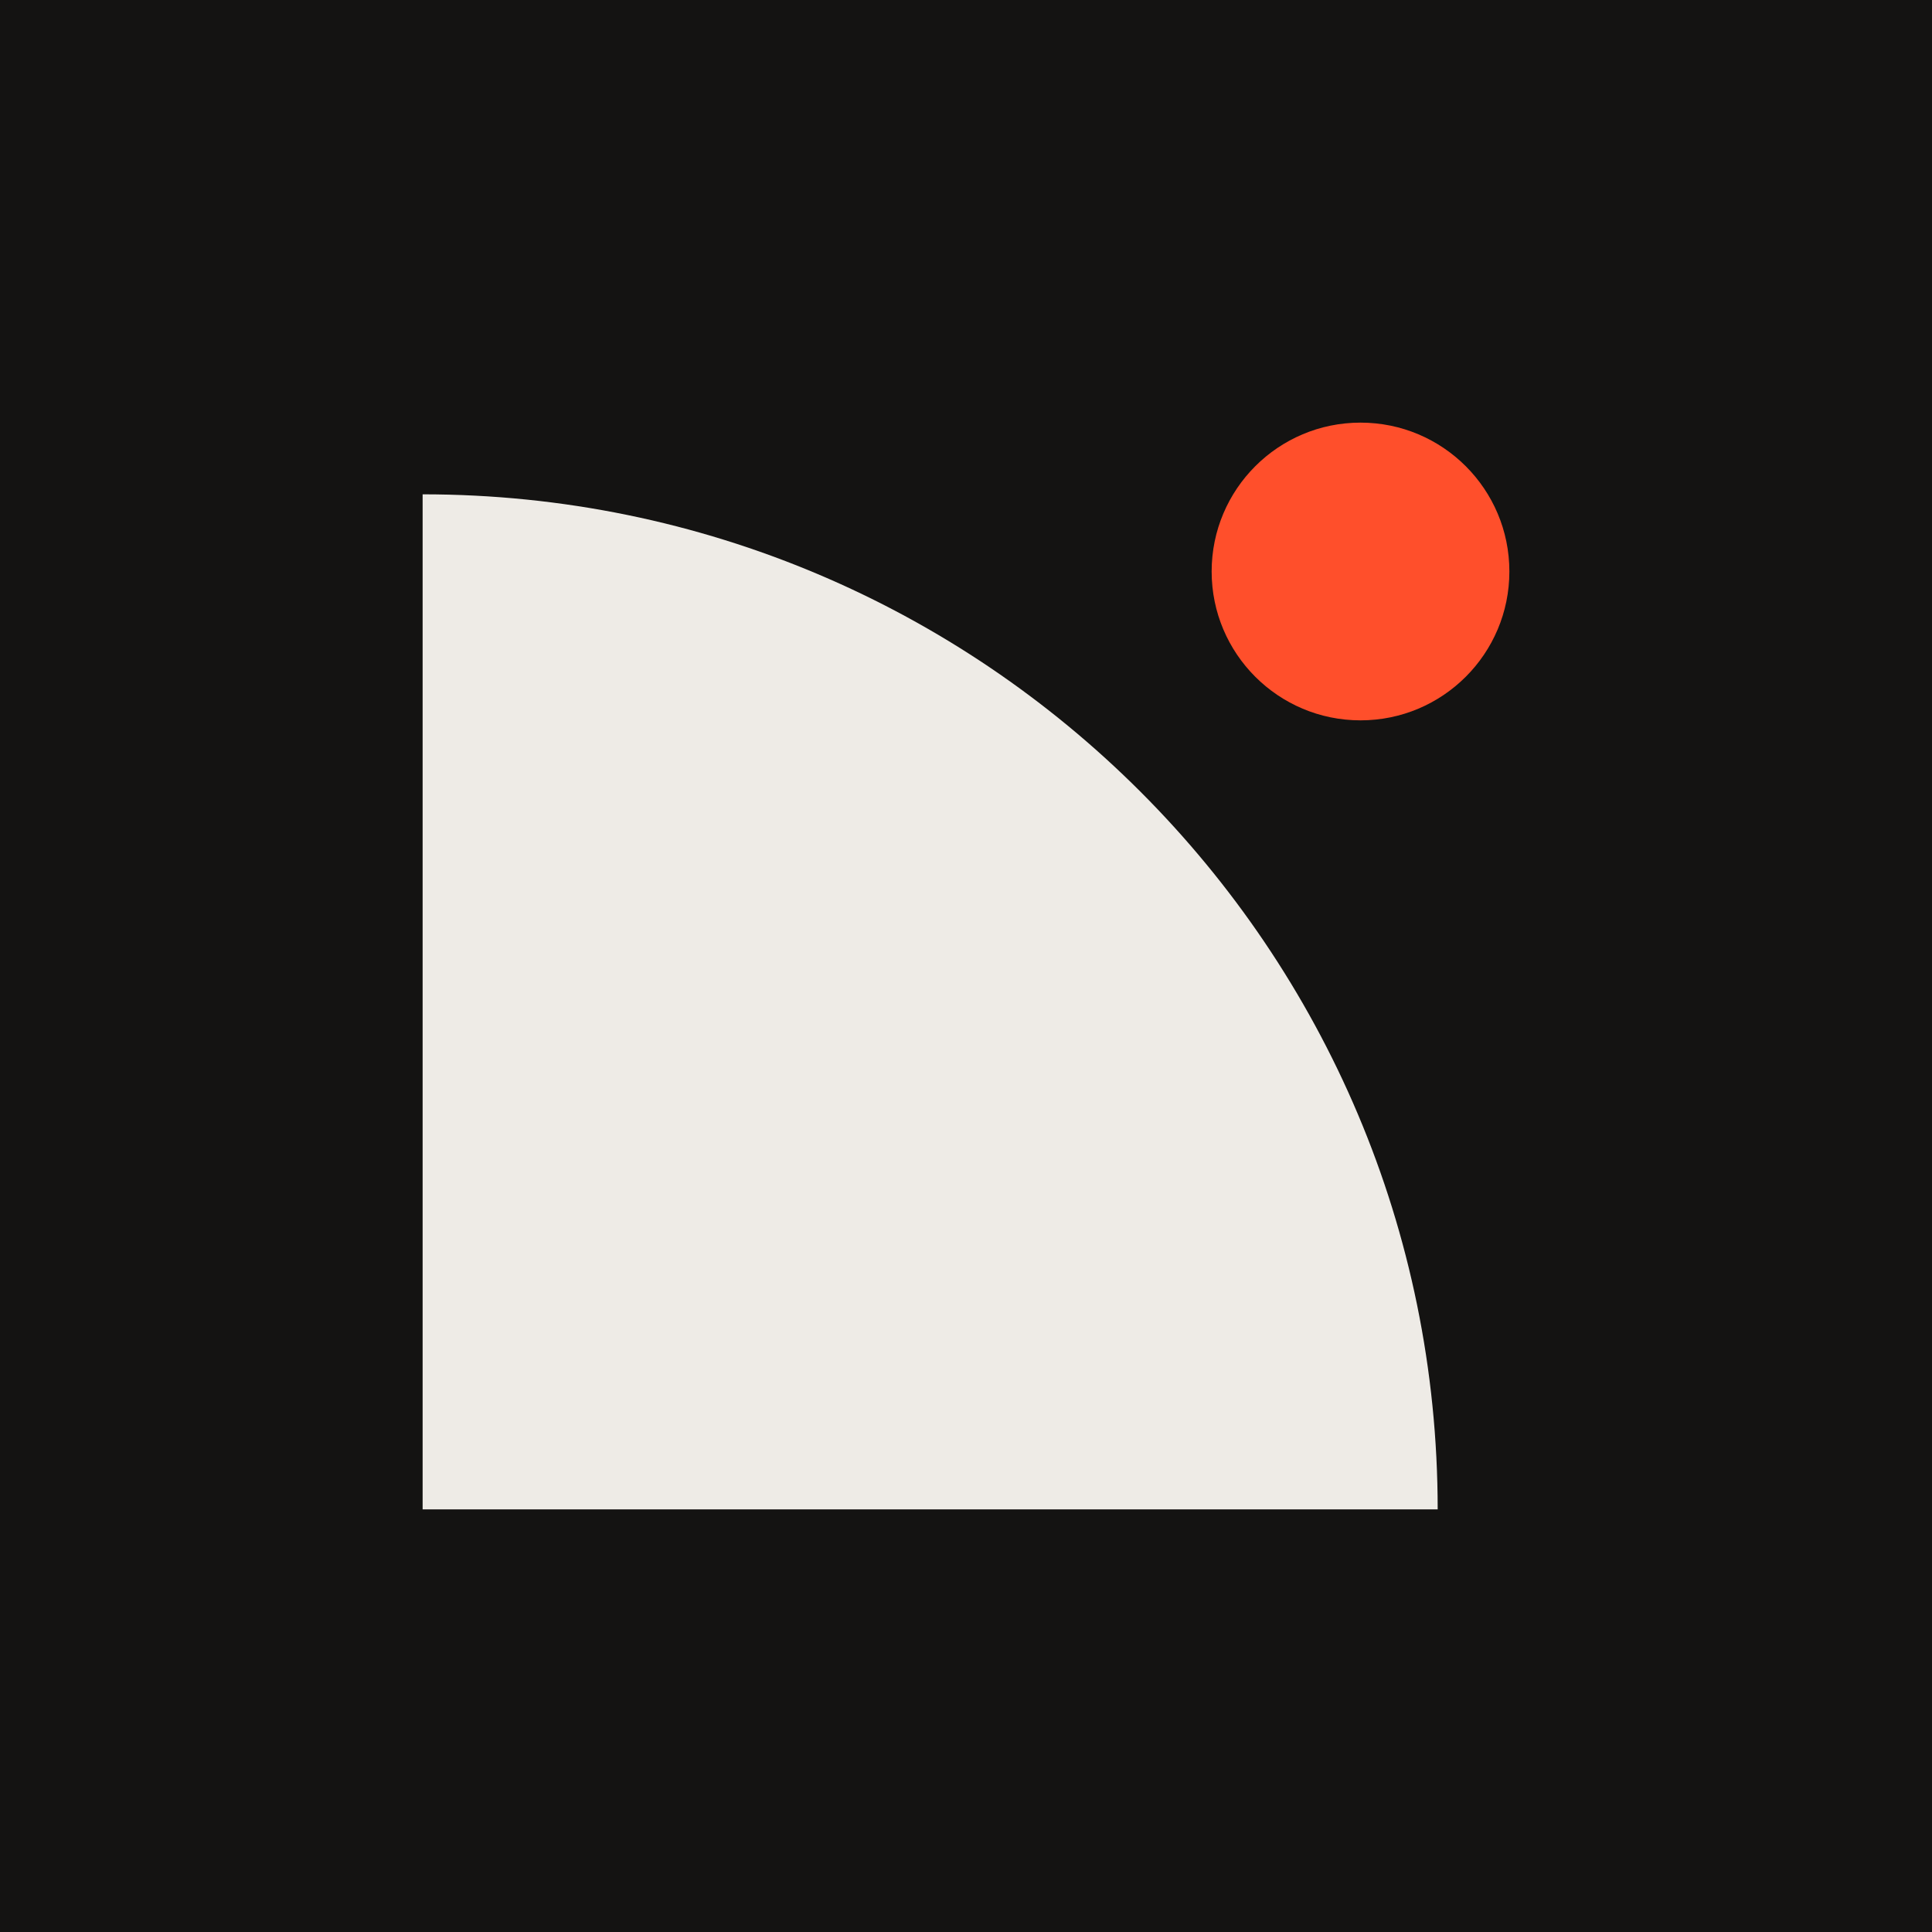
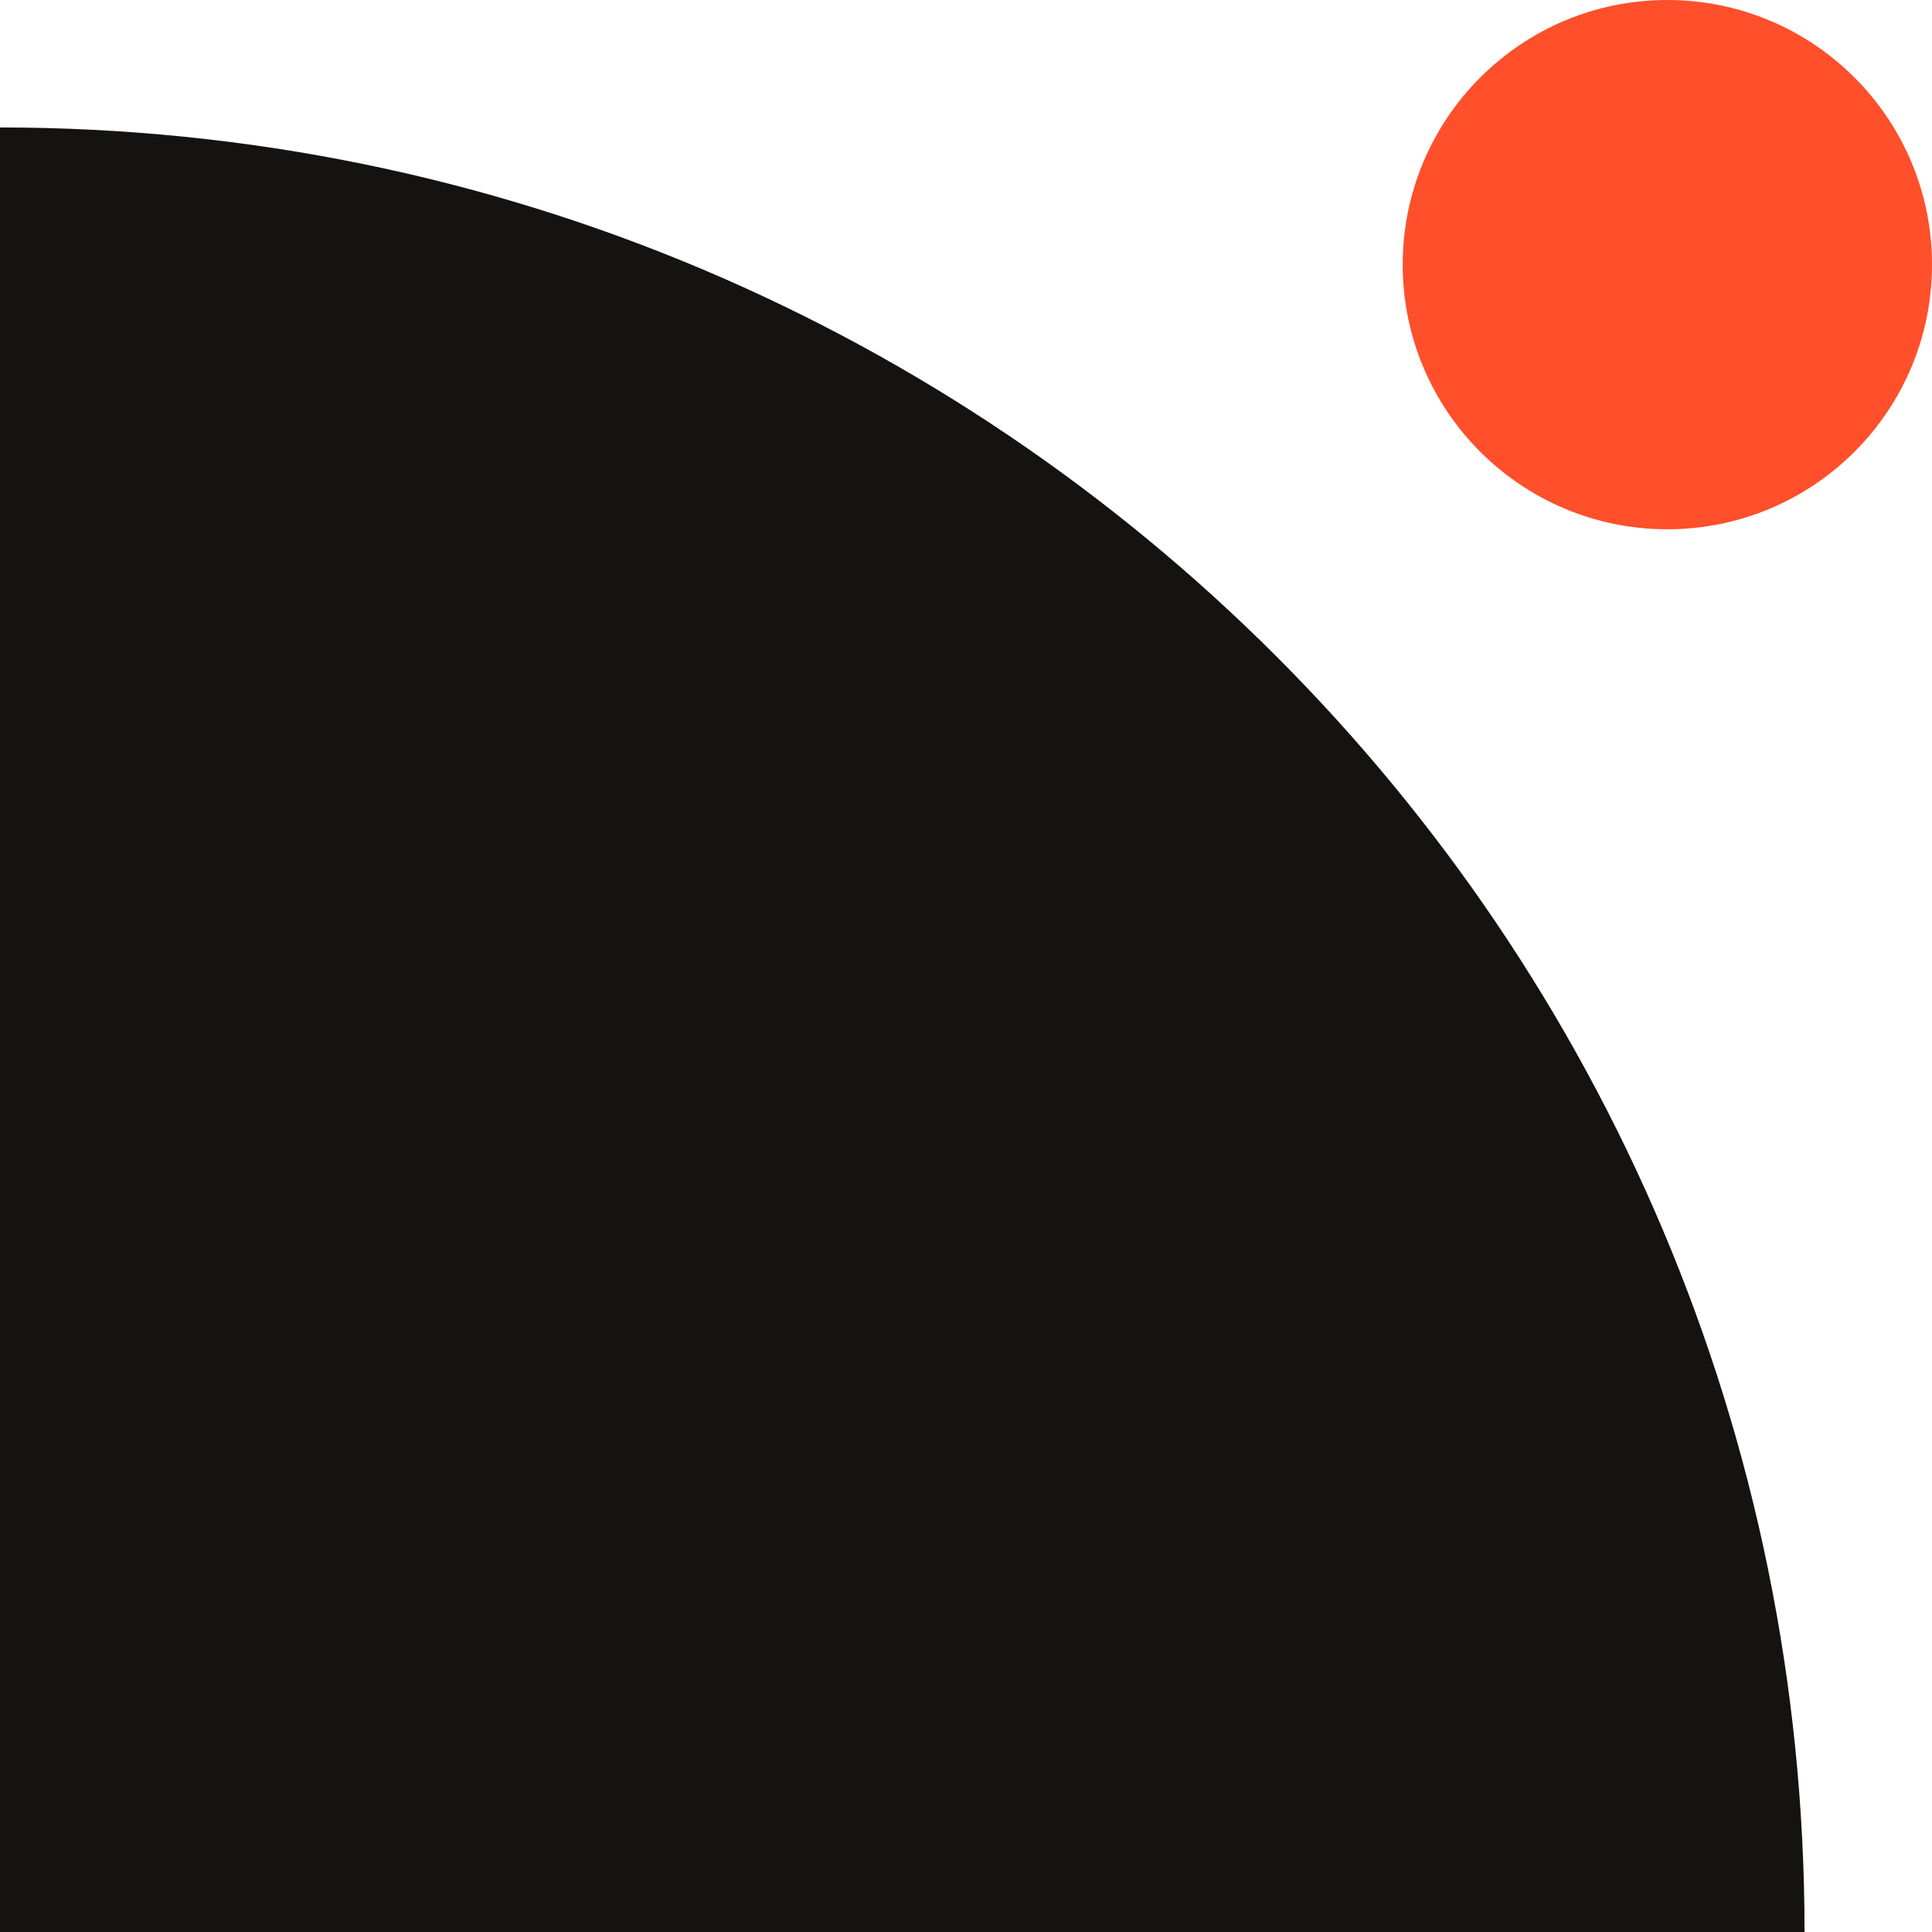
- <svg xmlns="http://www.w3.org/2000/svg" viewBox="0 0 512 512">
-   <rect width="512" height="512" fill="#141312" />
-   <path d="M112 400V131A269 269 0 0 1 381 400Z" fill="#eeebe6" />
+ <svg xmlns="http://www.w3.org/2000/svg" viewBox="112 112 288 288">
+   <style>path{fill:#141312}@media (prefers-color-scheme:dark){path{fill:#eeebe6}}</style>
+   <path d="M112 400V131A269 269 0 0 1 381 400Z" />
  <circle cx="360.55" cy="151.45" r="39.45" fill="#ff4f2b" />
</svg>
